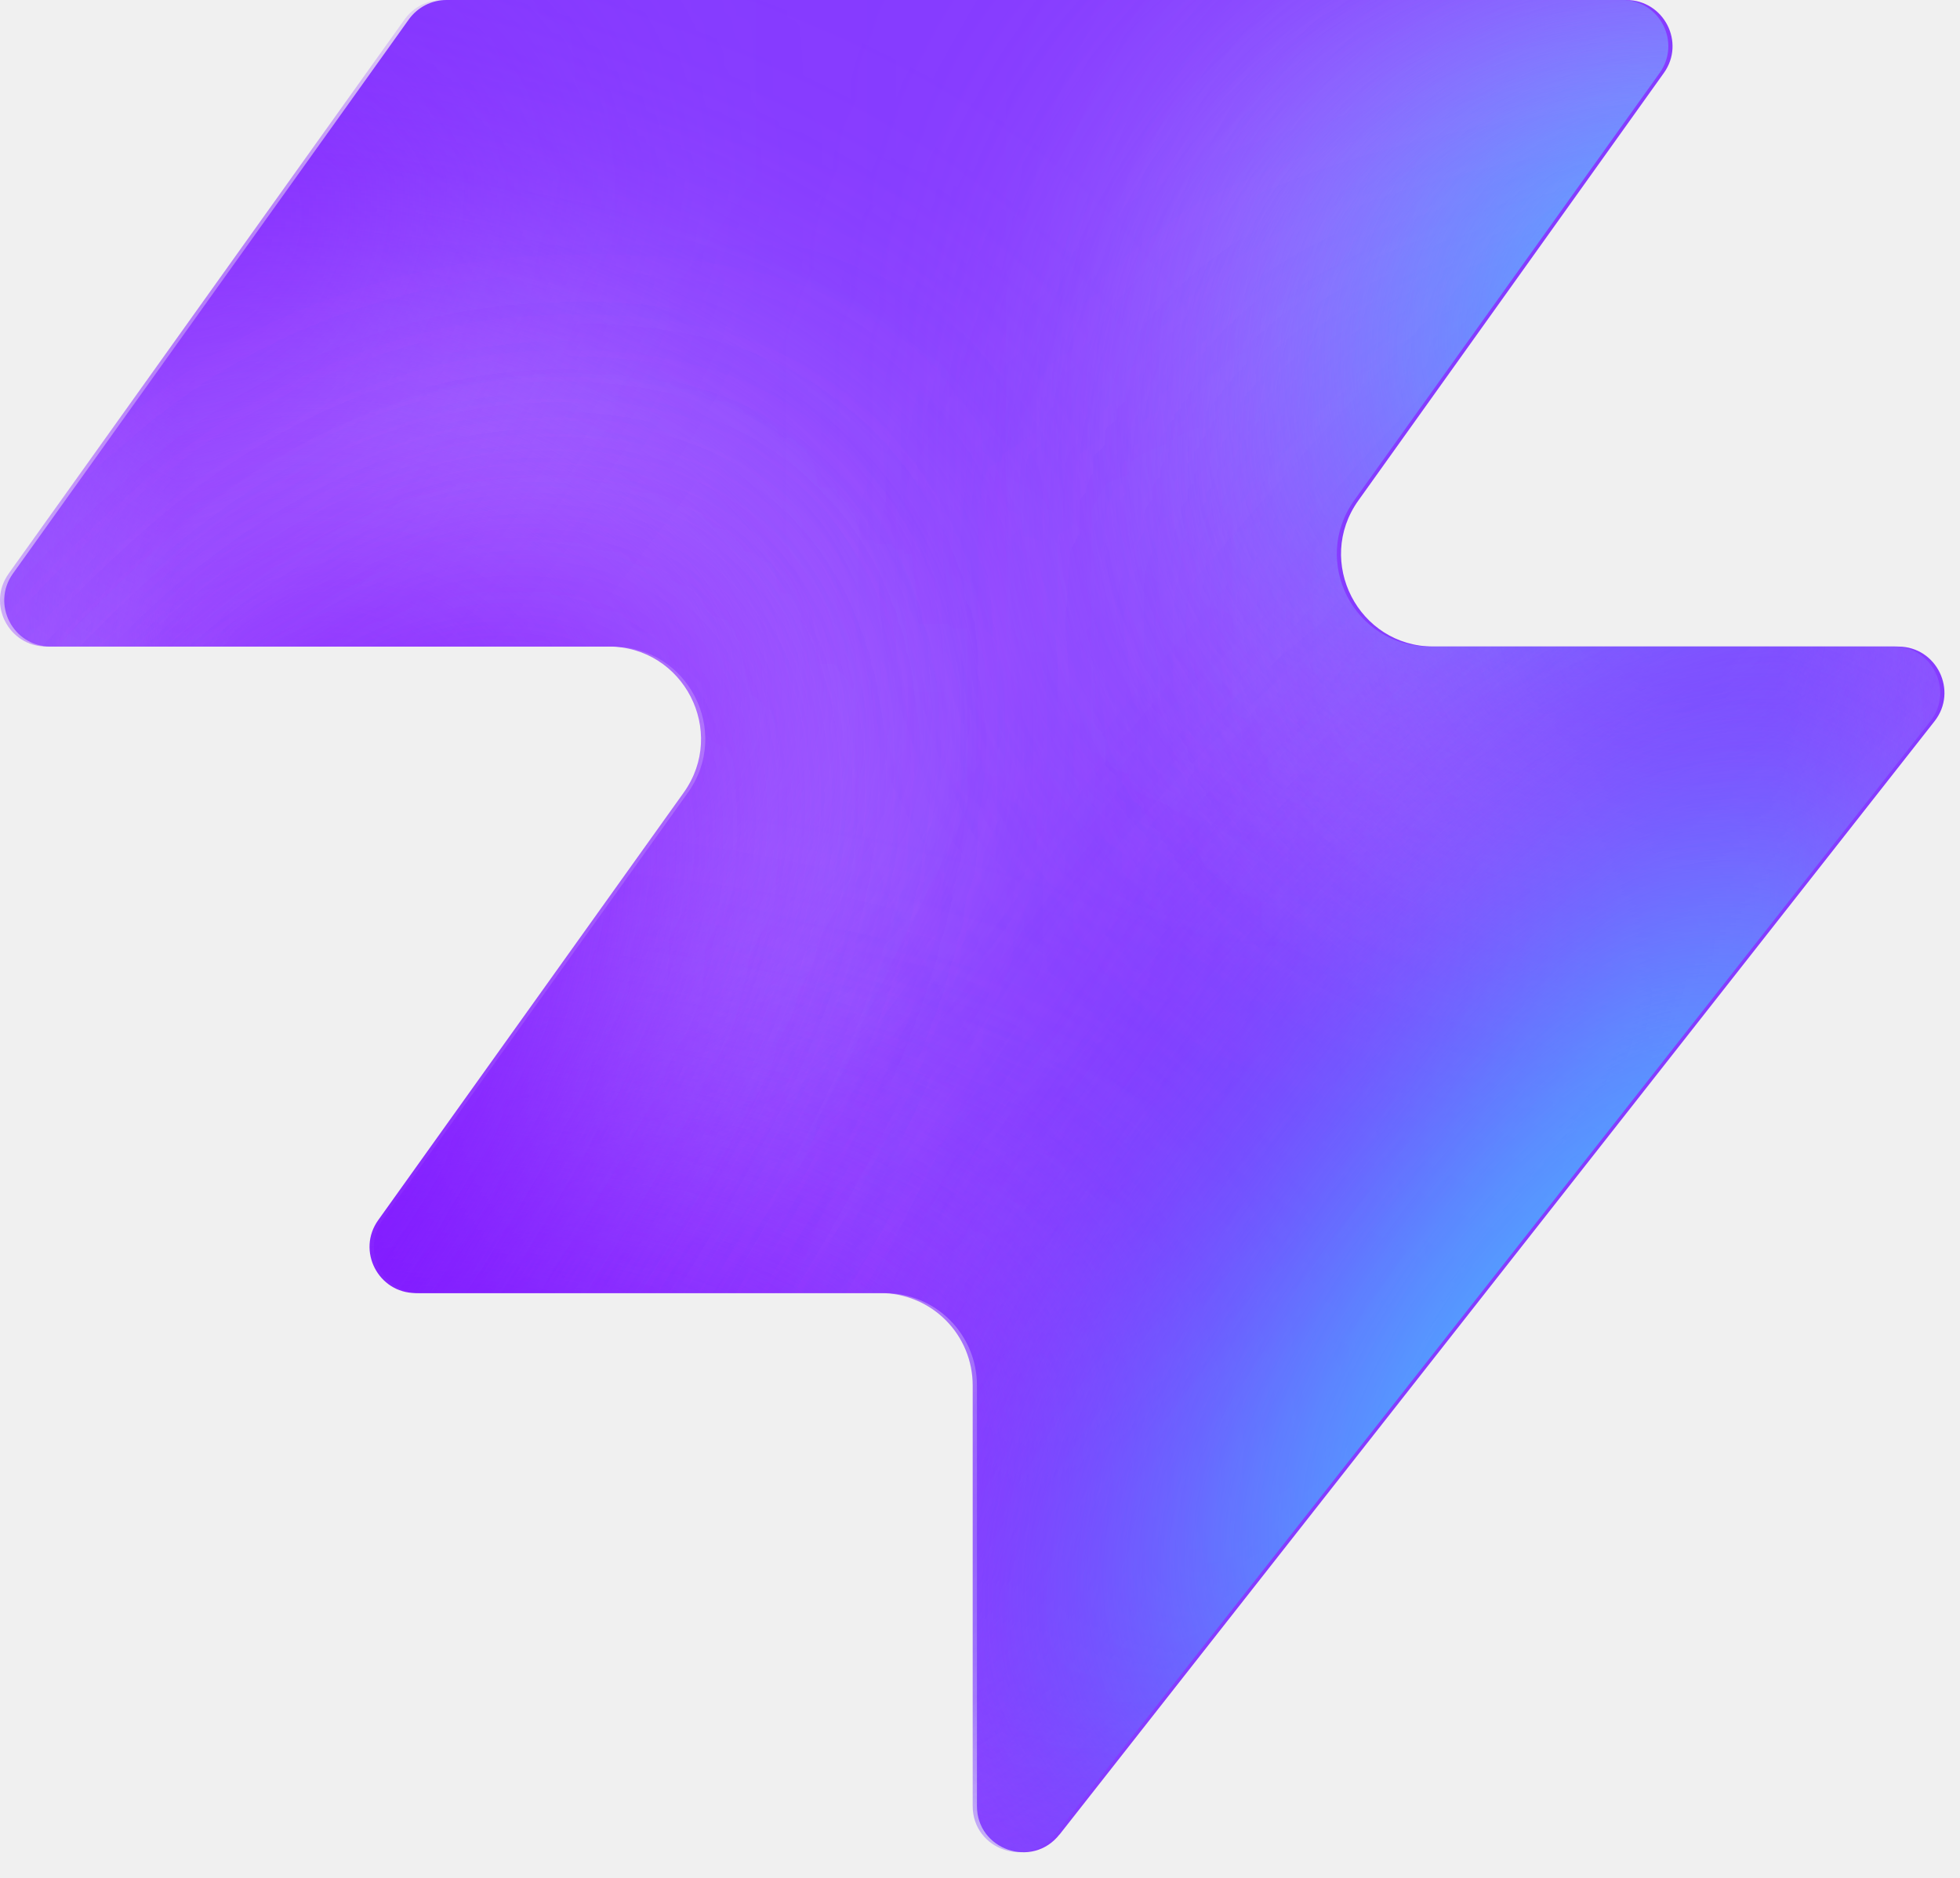
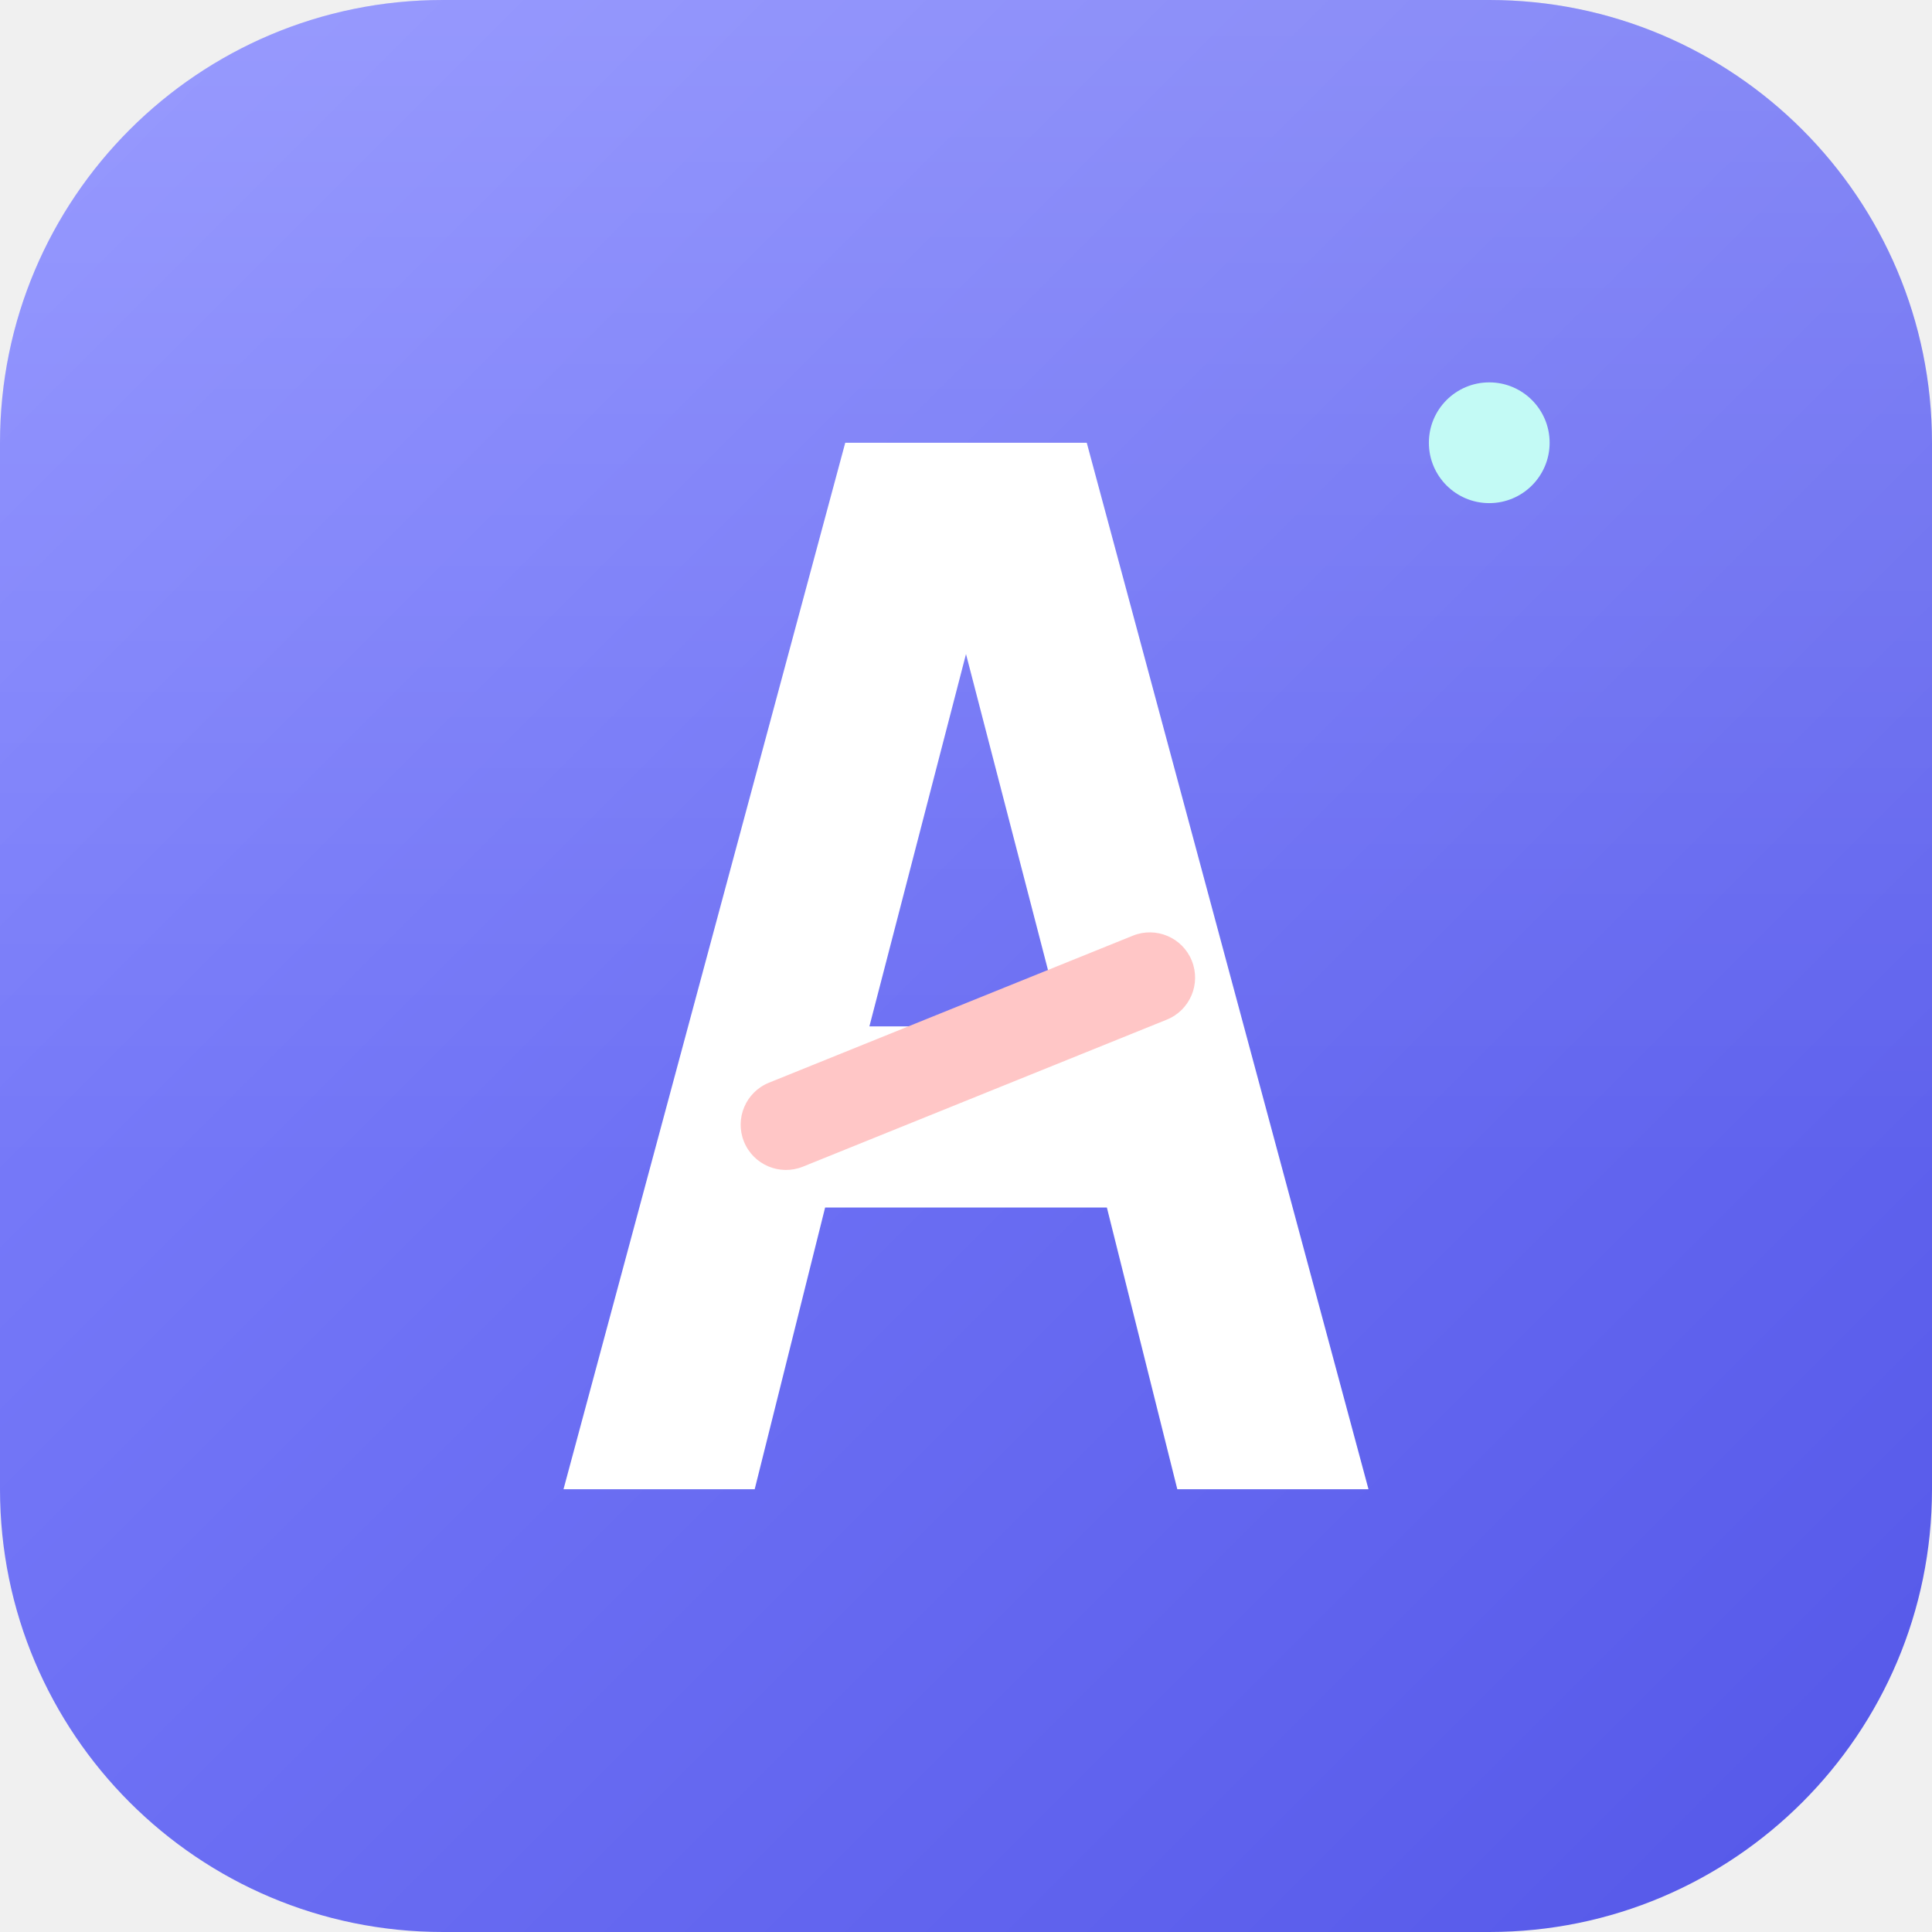
- <svg xmlns="http://www.w3.org/2000/svg" width="48" height="46" fill="none" viewBox="0 0 48 46">
-   <path fill="#863bff" d="M25.946 44.938c-.664.845-2.021.375-2.021-.698V33.937a2.26 2.26 0 0 0-2.262-2.262H10.287c-.92 0-1.456-1.04-.92-1.788l7.48-10.471c1.07-1.497 0-3.578-1.842-3.578H1.237c-.92 0-1.456-1.04-.92-1.788L10.013.474c.214-.297.556-.474.92-.474h28.894c.92 0 1.456 1.04.92 1.788l-7.48 10.471c-1.07 1.498 0 3.579 1.842 3.579h11.377c.943 0 1.473 1.088.89 1.83L25.947 44.94z" style="fill:#863bff;fill:color(display-p3 .525 .23 1);fill-opacity:1" />
-   <mask id="a" width="48" height="46" x="0" y="0" maskUnits="userSpaceOnUse" style="mask-type:alpha">
-     <path fill="#000" d="M25.842 44.938c-.664.844-2.021.375-2.021-.698V33.937a2.26 2.26 0 0 0-2.262-2.262H10.183c-.92 0-1.456-1.04-.92-1.788l7.48-10.471c1.07-1.498 0-3.579-1.842-3.579H1.133c-.92 0-1.456-1.04-.92-1.787L9.91.473c.214-.297.556-.474.92-.474h28.894c.92 0 1.456 1.04.92 1.788l-7.48 10.471c-1.07 1.498 0 3.578 1.842 3.578h11.377c.943 0 1.473 1.088.89 1.832L25.843 44.94z" style="fill:#000;fill-opacity:1" />
-   </mask>
-   <g mask="url(#a)">
-     <g filter="url(#b)">
-       <ellipse cx="5.508" cy="14.704" fill="#ede6ff" rx="5.508" ry="14.704" style="fill:#ede6ff;fill:color(display-p3 .927 .903 1);fill-opacity:1" transform="matrix(.00324 1 1 -.00324 -4.47 31.516)" />
-     </g>
-     <g filter="url(#c)">
-       <ellipse cx="10.399" cy="29.851" fill="#ede6ff" rx="10.399" ry="29.851" style="fill:#ede6ff;fill:color(display-p3 .927 .903 1);fill-opacity:1" transform="matrix(.00324 1 1 -.00324 -39.328 7.883)" />
-     </g>
-     <g filter="url(#d)">
-       <ellipse cx="5.508" cy="30.487" fill="#7e14ff" rx="5.508" ry="30.487" style="fill:#7e14ff;fill:color(display-p3 .492 .077 1);fill-opacity:1" transform="rotate(89.814 -25.913 -14.639)scale(1 -1)" />
-     </g>
-     <g filter="url(#e)">
-       <ellipse cx="5.508" cy="30.599" fill="#7e14ff" rx="5.508" ry="30.599" style="fill:#7e14ff;fill:color(display-p3 .492 .077 1);fill-opacity:1" transform="rotate(89.814 -32.644 -3.334)scale(1 -1)" />
-     </g>
-     <g filter="url(#f)">
-       <ellipse cx="5.508" cy="30.599" fill="#7e14ff" rx="5.508" ry="30.599" style="fill:#7e14ff;fill:color(display-p3 .492 .077 1);fill-opacity:1" transform="matrix(.00324 1 1 -.00324 -34.34 30.47)" />
-     </g>
-     <g filter="url(#g)">
-       <ellipse cx="14.072" cy="22.078" fill="#ede6ff" rx="14.072" ry="22.078" style="fill:#ede6ff;fill:color(display-p3 .927 .903 1);fill-opacity:1" transform="rotate(93.35 24.506 48.493)scale(-1 1)" />
-     </g>
-     <g filter="url(#h)">
-       <ellipse cx="3.47" cy="21.501" fill="#7e14ff" rx="3.47" ry="21.501" style="fill:#7e14ff;fill:color(display-p3 .492 .077 1);fill-opacity:1" transform="rotate(89.009 28.708 47.59)scale(-1 1)" />
-     </g>
-     <g filter="url(#i)">
-       <ellipse cx="3.47" cy="21.501" fill="#7e14ff" rx="3.47" ry="21.501" style="fill:#7e14ff;fill:color(display-p3 .492 .077 1);fill-opacity:1" transform="rotate(89.009 28.708 47.59)scale(-1 1)" />
-     </g>
-     <g filter="url(#j)">
-       <ellipse cx=".387" cy="8.972" fill="#7e14ff" rx="4.407" ry="29.108" style="fill:#7e14ff;fill:color(display-p3 .492 .077 1);fill-opacity:1" transform="rotate(39.51 .387 8.972)" />
-     </g>
-     <g filter="url(#k)">
-       <ellipse cx="47.523" cy="-6.092" fill="#7e14ff" rx="4.407" ry="29.108" style="fill:#7e14ff;fill:color(display-p3 .492 .077 1);fill-opacity:1" transform="rotate(37.892 47.523 -6.092)" />
-     </g>
-     <g filter="url(#l)">
-       <ellipse cx="41.412" cy="6.333" fill="#47bfff" rx="5.971" ry="9.665" style="fill:#47bfff;fill:color(display-p3 .28 .748 1);fill-opacity:1" transform="rotate(37.892 41.412 6.333)" />
-     </g>
-     <g filter="url(#m)">
-       <ellipse cx="-1.879" cy="38.332" fill="#7e14ff" rx="4.407" ry="29.108" style="fill:#7e14ff;fill:color(display-p3 .492 .077 1);fill-opacity:1" transform="rotate(37.892 -1.88 38.332)" />
-     </g>
-     <g filter="url(#n)">
-       <ellipse cx="-1.879" cy="38.332" fill="#7e14ff" rx="4.407" ry="29.108" style="fill:#7e14ff;fill:color(display-p3 .492 .077 1);fill-opacity:1" transform="rotate(37.892 -1.88 38.332)" />
-     </g>
-     <g filter="url(#o)">
-       <ellipse cx="35.651" cy="29.907" fill="#7e14ff" rx="4.407" ry="29.108" style="fill:#7e14ff;fill:color(display-p3 .492 .077 1);fill-opacity:1" transform="rotate(37.892 35.651 29.907)" />
-     </g>
-     <g filter="url(#p)">
-       <ellipse cx="38.418" cy="32.4" fill="#47bfff" rx="5.971" ry="15.297" style="fill:#47bfff;fill:color(display-p3 .28 .748 1);fill-opacity:1" transform="rotate(37.892 38.418 32.4)" />
-     </g>
-   </g>
+ <svg xmlns="http://www.w3.org/2000/svg" width="96" height="96" viewBox="0 0 96 96" fill="none">
  <defs>
-     <filter id="b" width="60.045" height="41.654" x="-19.77" y="16.149" color-interpolation-filters="sRGB" filterUnits="userSpaceOnUse">
-       <feFlood flood-opacity="0" result="BackgroundImageFix" />
-       <feBlend in="SourceGraphic" in2="BackgroundImageFix" result="shape" />
-       <feGaussianBlur result="effect1_foregroundBlur_2002_17158" stdDeviation="7.659" />
-     </filter>
-     <filter id="c" width="90.34" height="51.437" x="-54.613" y="-7.533" color-interpolation-filters="sRGB" filterUnits="userSpaceOnUse">
-       <feFlood flood-opacity="0" result="BackgroundImageFix" />
-       <feBlend in="SourceGraphic" in2="BackgroundImageFix" result="shape" />
-       <feGaussianBlur result="effect1_foregroundBlur_2002_17158" stdDeviation="7.659" />
-     </filter>
-     <filter id="d" width="79.355" height="29.4" x="-49.64" y="2.03" color-interpolation-filters="sRGB" filterUnits="userSpaceOnUse">
-       <feFlood flood-opacity="0" result="BackgroundImageFix" />
-       <feBlend in="SourceGraphic" in2="BackgroundImageFix" result="shape" />
-       <feGaussianBlur result="effect1_foregroundBlur_2002_17158" stdDeviation="4.596" />
-     </filter>
-     <filter id="e" width="79.579" height="29.4" x="-45.045" y="20.029" color-interpolation-filters="sRGB" filterUnits="userSpaceOnUse">
-       <feFlood flood-opacity="0" result="BackgroundImageFix" />
-       <feBlend in="SourceGraphic" in2="BackgroundImageFix" result="shape" />
-       <feGaussianBlur result="effect1_foregroundBlur_2002_17158" stdDeviation="4.596" />
-     </filter>
-     <filter id="f" width="79.579" height="29.4" x="-43.513" y="21.178" color-interpolation-filters="sRGB" filterUnits="userSpaceOnUse">
-       <feFlood flood-opacity="0" result="BackgroundImageFix" />
-       <feBlend in="SourceGraphic" in2="BackgroundImageFix" result="shape" />
-       <feGaussianBlur result="effect1_foregroundBlur_2002_17158" stdDeviation="4.596" />
-     </filter>
-     <filter id="g" width="74.749" height="58.852" x="15.756" y="-17.901" color-interpolation-filters="sRGB" filterUnits="userSpaceOnUse">
-       <feFlood flood-opacity="0" result="BackgroundImageFix" />
-       <feBlend in="SourceGraphic" in2="BackgroundImageFix" result="shape" />
-       <feGaussianBlur result="effect1_foregroundBlur_2002_17158" stdDeviation="7.659" />
-     </filter>
-     <filter id="h" width="61.377" height="25.362" x="23.548" y="2.284" color-interpolation-filters="sRGB" filterUnits="userSpaceOnUse">
-       <feFlood flood-opacity="0" result="BackgroundImageFix" />
-       <feBlend in="SourceGraphic" in2="BackgroundImageFix" result="shape" />
-       <feGaussianBlur result="effect1_foregroundBlur_2002_17158" stdDeviation="4.596" />
-     </filter>
-     <filter id="i" width="61.377" height="25.362" x="23.548" y="2.284" color-interpolation-filters="sRGB" filterUnits="userSpaceOnUse">
-       <feFlood flood-opacity="0" result="BackgroundImageFix" />
-       <feBlend in="SourceGraphic" in2="BackgroundImageFix" result="shape" />
-       <feGaussianBlur result="effect1_foregroundBlur_2002_17158" stdDeviation="4.596" />
-     </filter>
-     <filter id="j" width="56.045" height="63.649" x="-27.636" y="-22.853" color-interpolation-filters="sRGB" filterUnits="userSpaceOnUse">
-       <feFlood flood-opacity="0" result="BackgroundImageFix" />
-       <feBlend in="SourceGraphic" in2="BackgroundImageFix" result="shape" />
-       <feGaussianBlur result="effect1_foregroundBlur_2002_17158" stdDeviation="4.596" />
-     </filter>
-     <filter id="k" width="54.814" height="64.646" x="20.116" y="-38.415" color-interpolation-filters="sRGB" filterUnits="userSpaceOnUse">
-       <feFlood flood-opacity="0" result="BackgroundImageFix" />
-       <feBlend in="SourceGraphic" in2="BackgroundImageFix" result="shape" />
-       <feGaussianBlur result="effect1_foregroundBlur_2002_17158" stdDeviation="4.596" />
-     </filter>
-     <filter id="l" width="33.541" height="35.313" x="24.641" y="-11.323" color-interpolation-filters="sRGB" filterUnits="userSpaceOnUse">
-       <feFlood flood-opacity="0" result="BackgroundImageFix" />
-       <feBlend in="SourceGraphic" in2="BackgroundImageFix" result="shape" />
-       <feGaussianBlur result="effect1_foregroundBlur_2002_17158" stdDeviation="4.596" />
-     </filter>
-     <filter id="m" width="54.814" height="64.646" x="-29.286" y="6.009" color-interpolation-filters="sRGB" filterUnits="userSpaceOnUse">
-       <feFlood flood-opacity="0" result="BackgroundImageFix" />
-       <feBlend in="SourceGraphic" in2="BackgroundImageFix" result="shape" />
-       <feGaussianBlur result="effect1_foregroundBlur_2002_17158" stdDeviation="4.596" />
-     </filter>
-     <filter id="n" width="54.814" height="64.646" x="-29.286" y="6.009" color-interpolation-filters="sRGB" filterUnits="userSpaceOnUse">
-       <feFlood flood-opacity="0" result="BackgroundImageFix" />
-       <feBlend in="SourceGraphic" in2="BackgroundImageFix" result="shape" />
-       <feGaussianBlur result="effect1_foregroundBlur_2002_17158" stdDeviation="4.596" />
-     </filter>
-     <filter id="o" width="54.814" height="64.646" x="8.244" y="-2.416" color-interpolation-filters="sRGB" filterUnits="userSpaceOnUse">
-       <feFlood flood-opacity="0" result="BackgroundImageFix" />
-       <feBlend in="SourceGraphic" in2="BackgroundImageFix" result="shape" />
-       <feGaussianBlur result="effect1_foregroundBlur_2002_17158" stdDeviation="4.596" />
-     </filter>
-     <filter id="p" width="39.409" height="43.623" x="18.713" y="10.588" color-interpolation-filters="sRGB" filterUnits="userSpaceOnUse">
-       <feFlood flood-opacity="0" result="BackgroundImageFix" />
-       <feBlend in="SourceGraphic" in2="BackgroundImageFix" result="shape" />
-       <feGaussianBlur result="effect1_foregroundBlur_2002_17158" stdDeviation="4.596" />
-     </filter>
+     <linearGradient id="ca-bg" x1="0" y1="0" x2="96" y2="96" gradientUnits="userSpaceOnUse">
+       <stop offset="0%" stop-color="#8487FF" />
+       <stop offset="100%" stop-color="#5457E8" />
+     </linearGradient>
+     <linearGradient id="ca-shine" x1="0" y1="0" x2="0" y2="96" gradientUnits="userSpaceOnUse">
+       <stop offset="0%" stop-color="#FFFFFF" stop-opacity="0.18" />
+       <stop offset="60%" stop-color="#FFFFFF" stop-opacity="0" />
+     </linearGradient>
  </defs>
+   <rect width="96" height="96" rx="22" fill="url(#ca-bg)" />
+   <rect width="96" height="96" rx="22" fill="url(#ca-shine)" />
+   <path d="M28 74 L42 22 H54 L68 74 H58.5 L55 60 H41 L37.5 74 Z M43.2 51 H52.8 L48 32.5 Z" fill="#FFFFFF" />
+   <rect x="36" y="50" width="24" height="4.5" rx="2.25" transform="rotate(-22 48 52)" fill="#FFC6C6" />
+   <circle cx="74" cy="22" r="3" fill="#C3FAF5" />
</svg>
